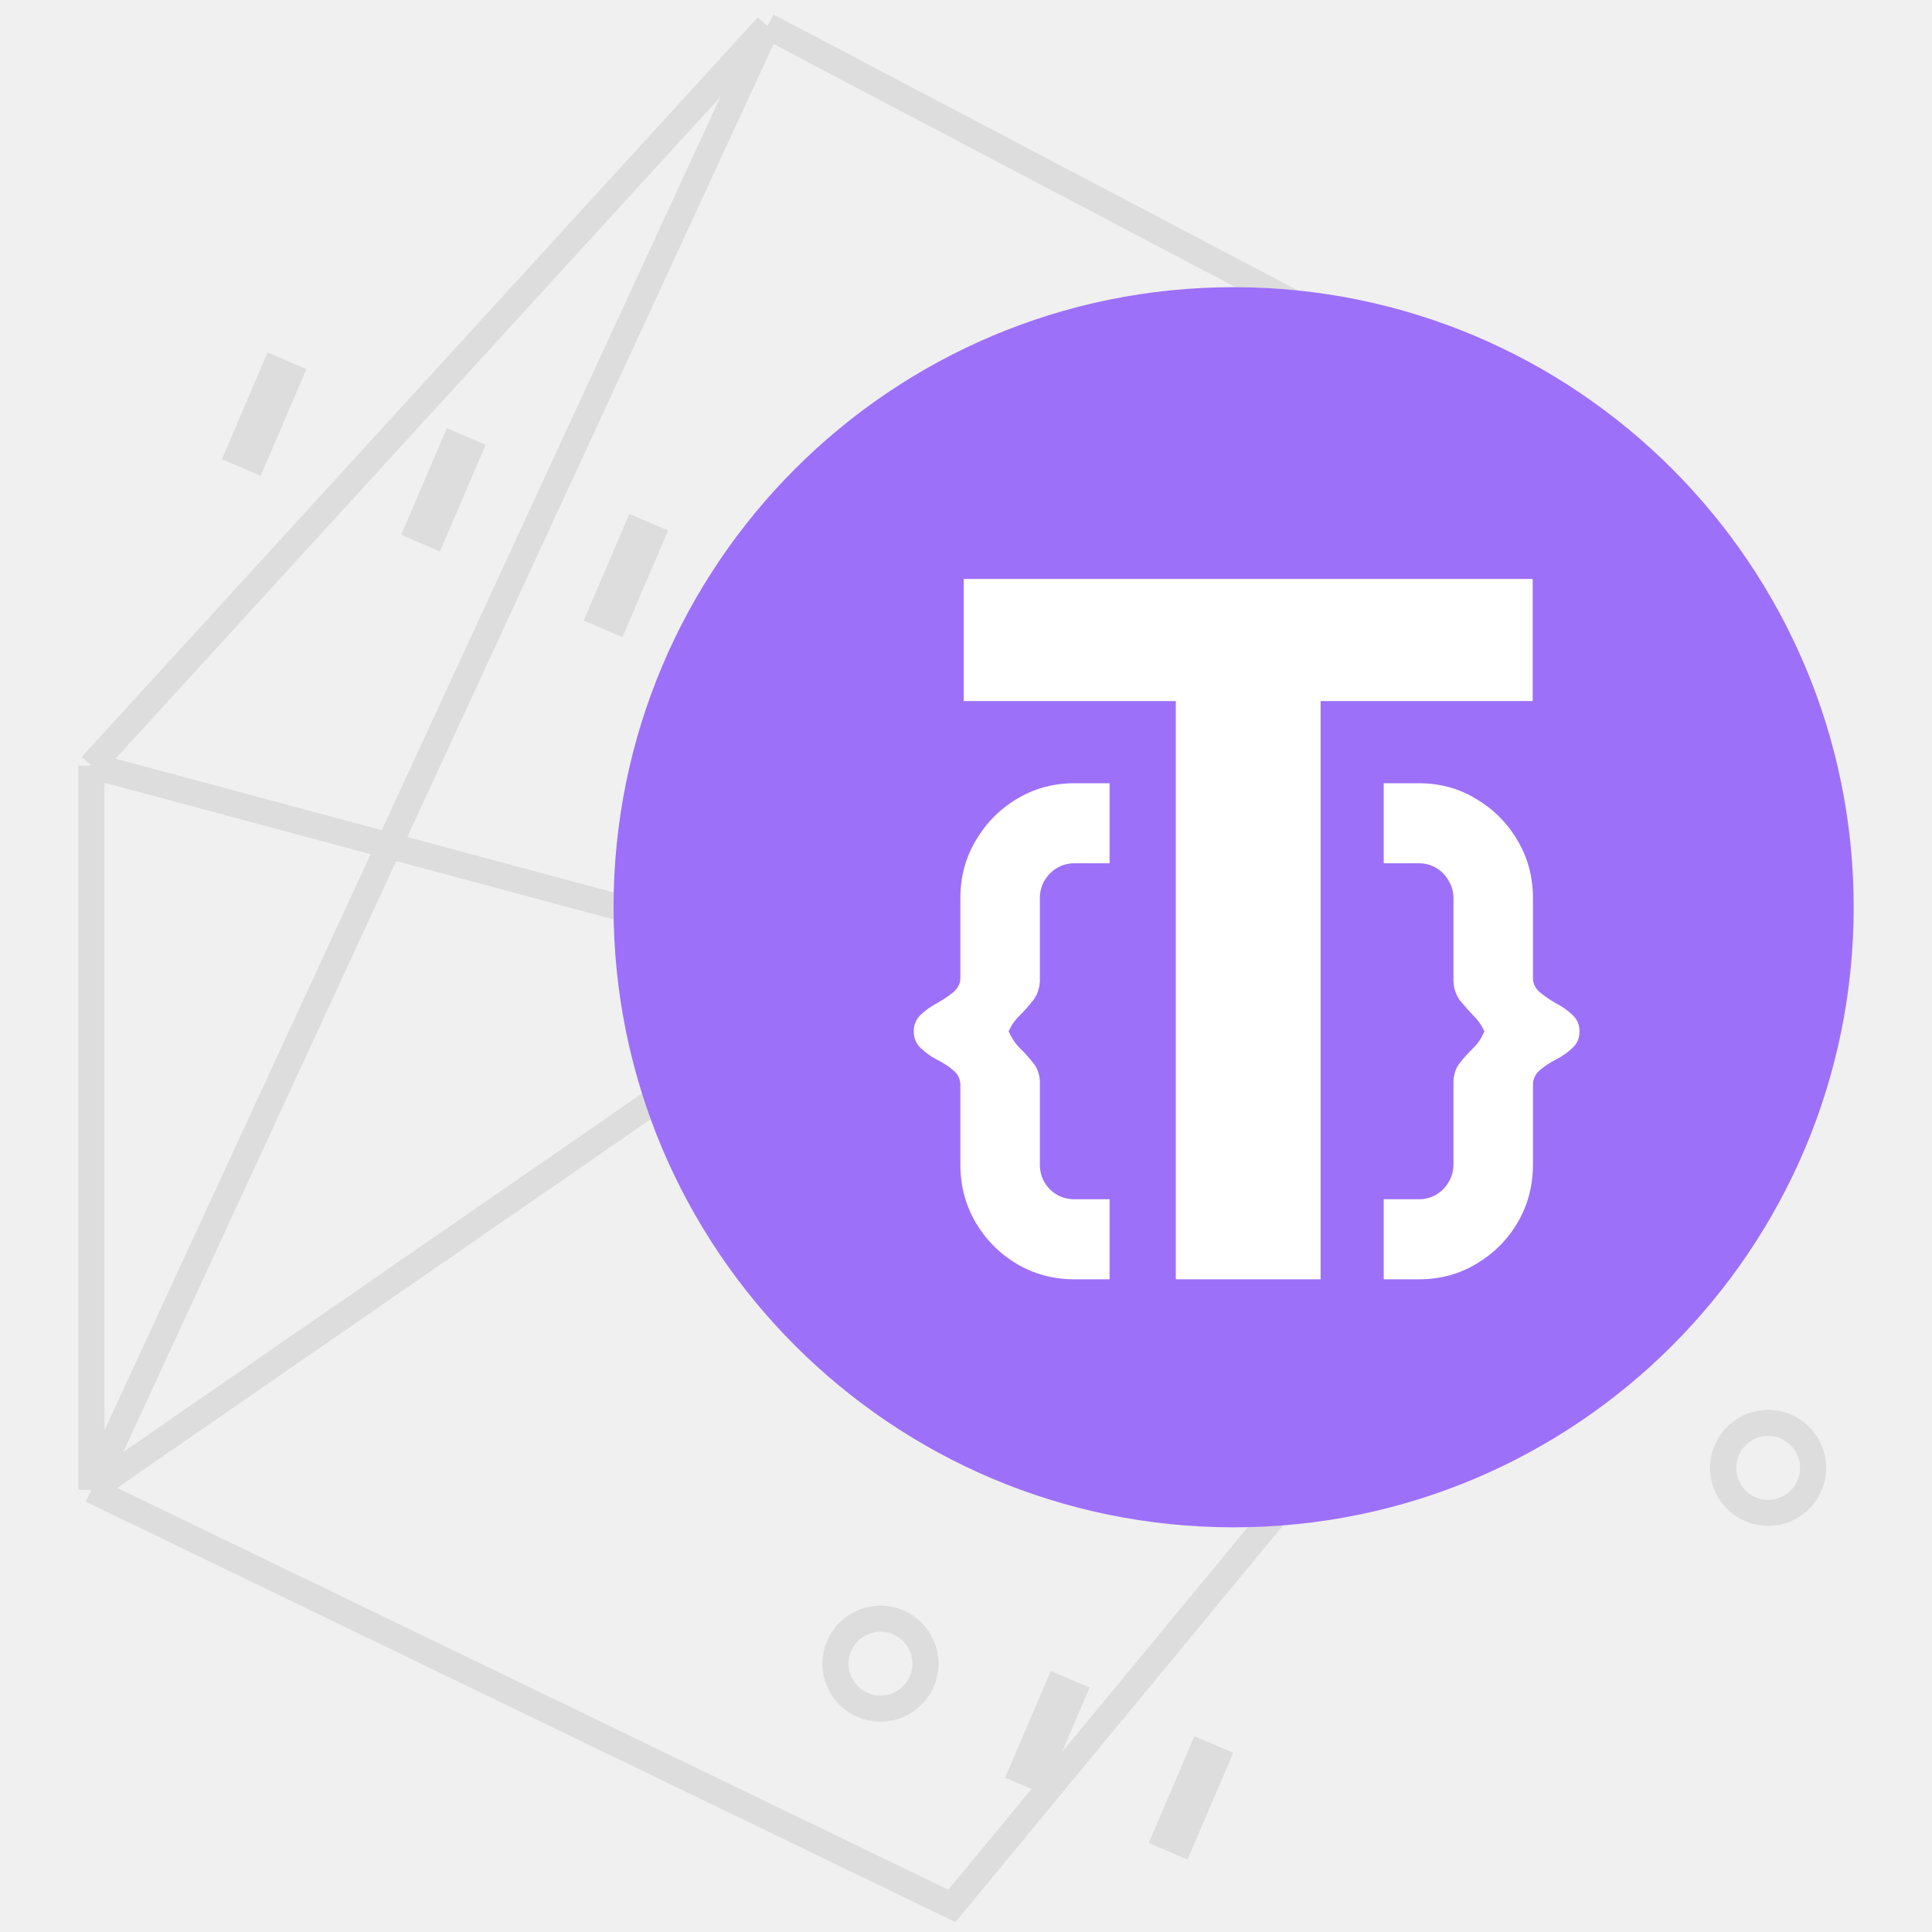
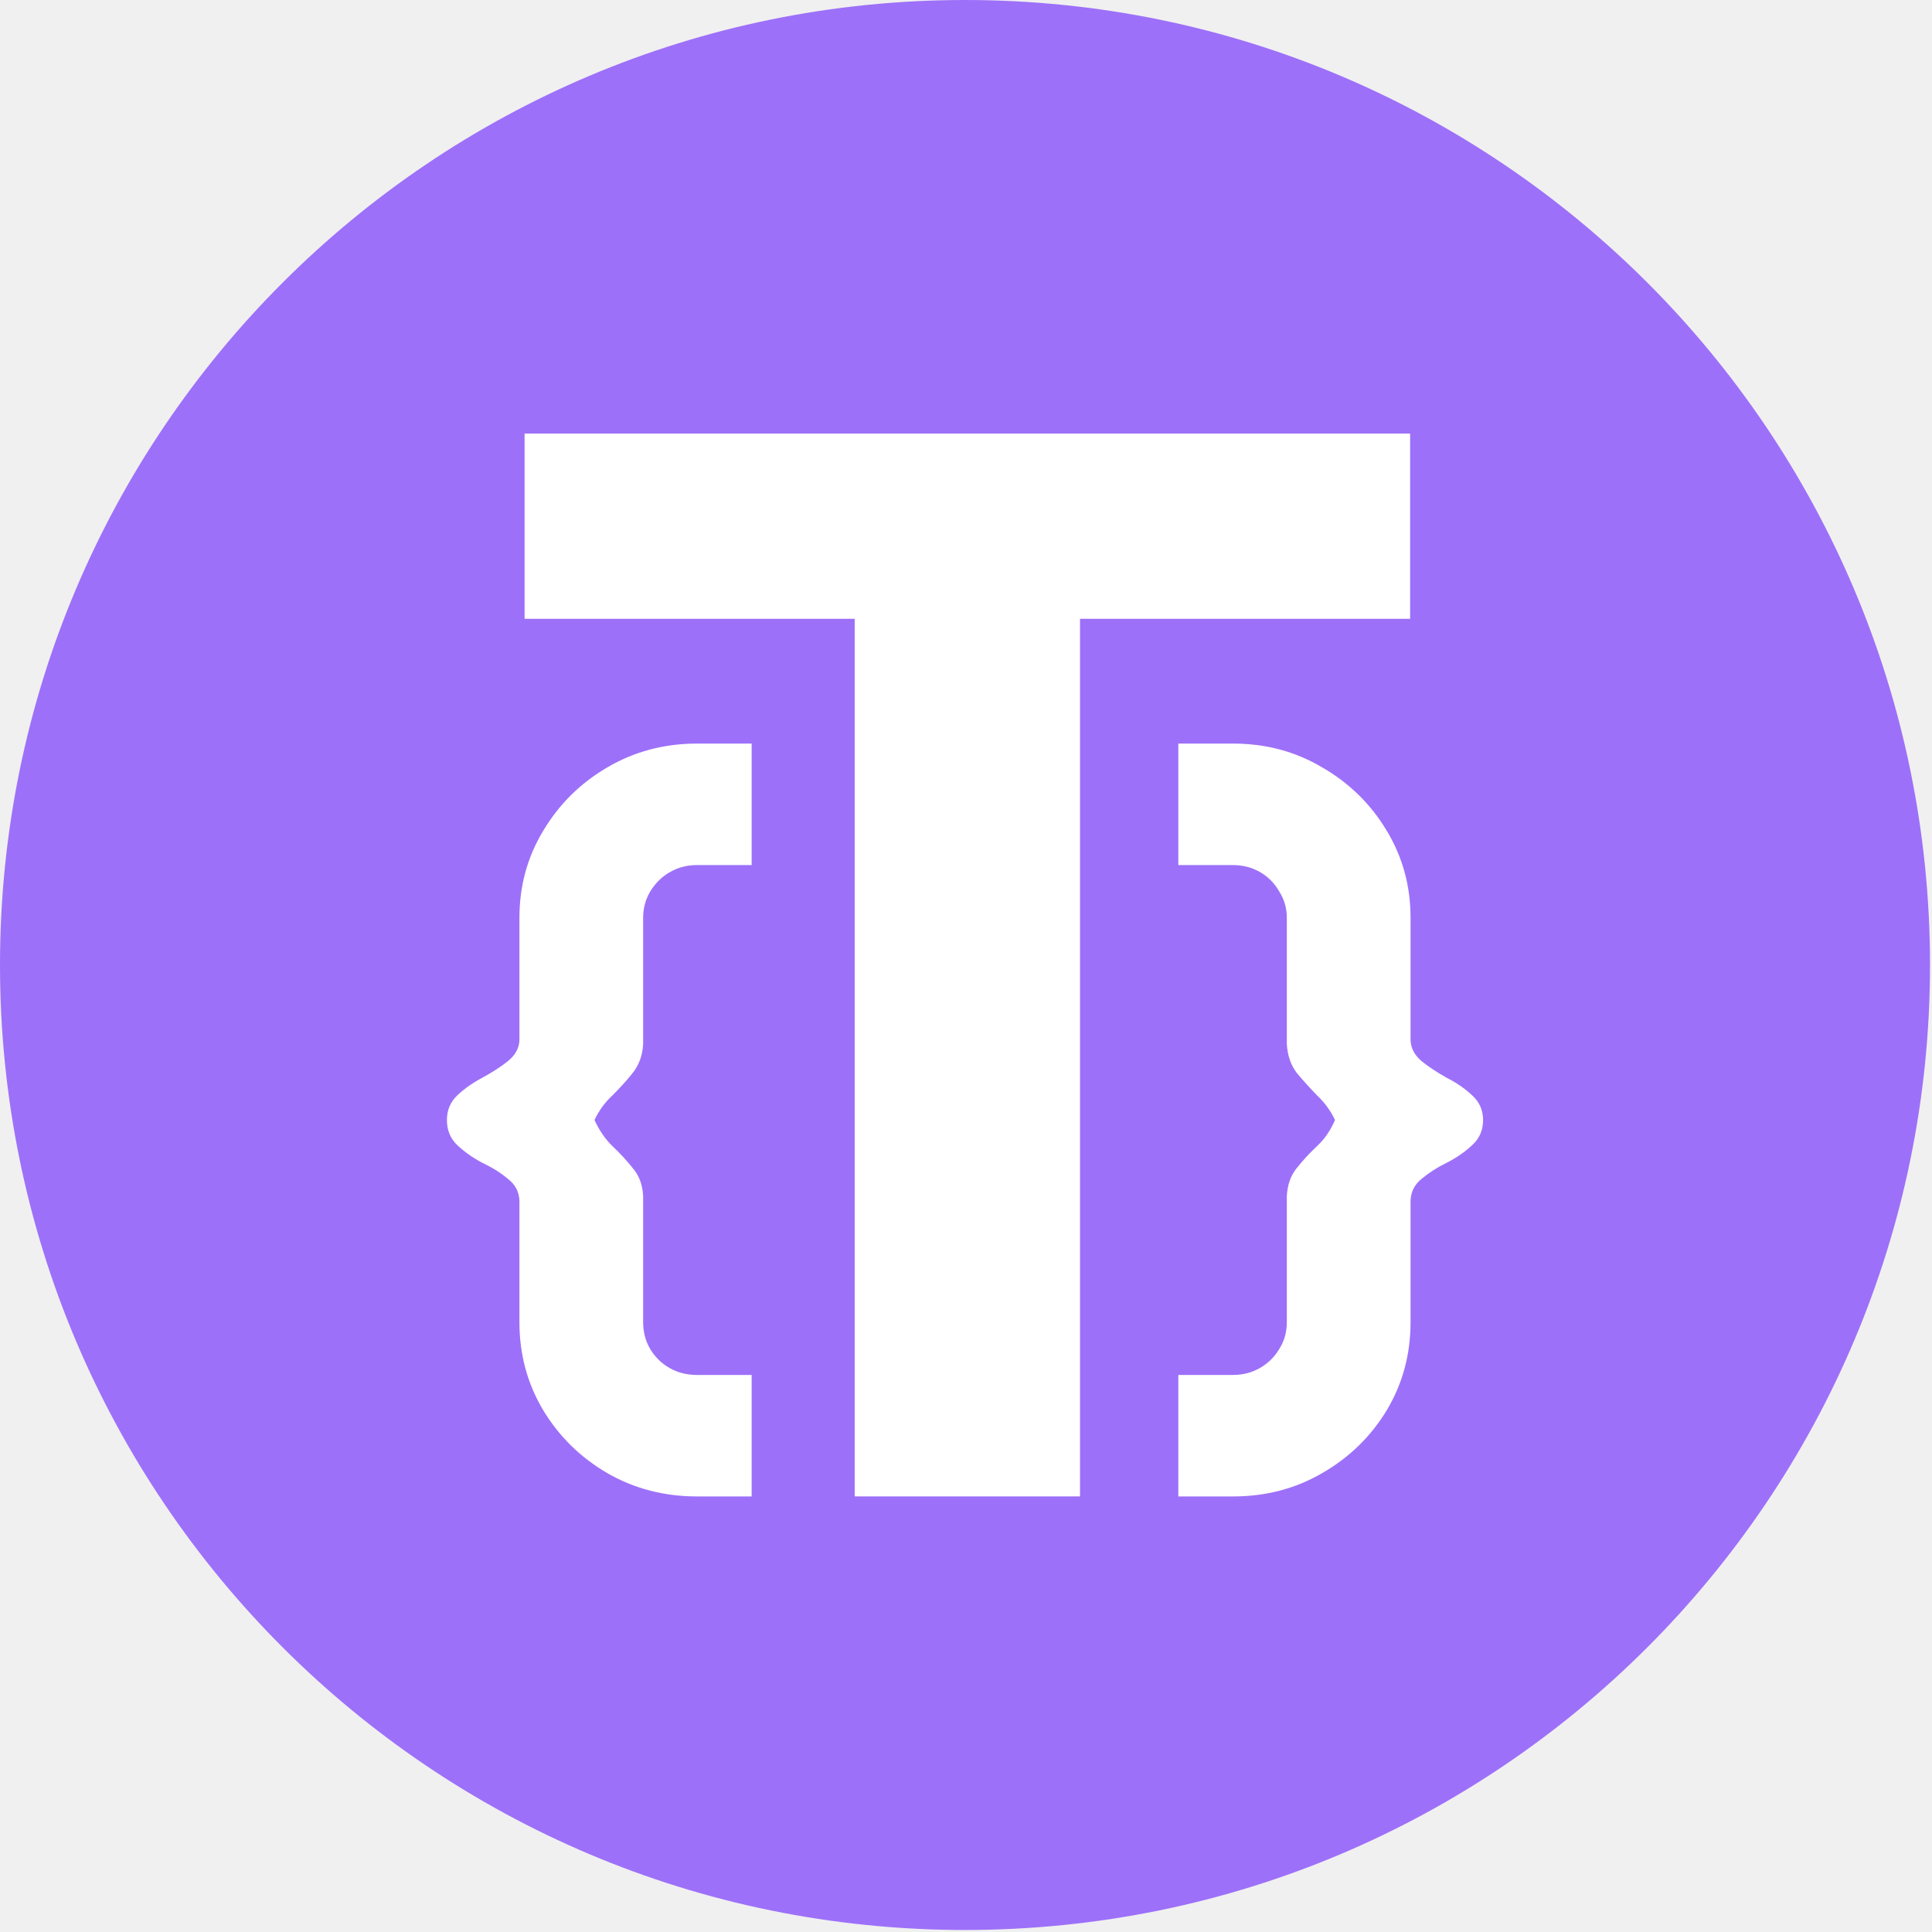
- <svg xmlns="http://www.w3.org/2000/svg" width="32" height="32" viewBox="0 0 136 148" fill="none">
-   <path d="M1 58.656L114 89M1 58.656L52.792 2M1 58.656V114.131M114 89L115.5 35M114 89L66.917 146L1 114.131M52.792 2L1 114.131M52.792 2L115.5 35M1 114.131L115.5 35" stroke="#dddddd" stroke-width="2" />
-   <circle cx="88.5" cy="69.5" r="47.5" fill="#9D70F9" />
-   <path d="M76.305 98C74.691 98 73.218 97.606 71.887 96.819C70.572 96.031 69.524 94.976 68.742 93.652C67.96 92.312 67.569 90.829 67.569 89.204V83.071C67.552 82.619 67.361 82.25 66.995 81.966C66.646 81.664 66.23 81.396 65.747 81.161C65.281 80.91 64.874 80.617 64.524 80.282C64.175 79.947 64 79.519 64 79C64 78.497 64.175 78.079 64.524 77.743C64.874 77.408 65.281 77.115 65.747 76.864C66.23 76.596 66.646 76.319 66.995 76.034C67.361 75.733 67.552 75.381 67.569 74.979V68.796C67.569 67.188 67.96 65.722 68.742 64.398C69.524 63.058 70.572 61.994 71.887 61.206C73.218 60.402 74.691 60 76.305 60H79V66.132H76.305C75.822 66.132 75.381 66.25 74.982 66.484C74.582 66.719 74.258 67.045 74.008 67.464C73.775 67.866 73.659 68.31 73.659 68.796V75.18C73.626 75.75 73.451 76.236 73.135 76.638C72.835 77.023 72.502 77.4 72.136 77.769C71.77 78.12 71.479 78.531 71.263 79C71.496 79.519 71.787 79.955 72.136 80.307C72.502 80.659 72.835 81.027 73.135 81.413C73.451 81.781 73.626 82.25 73.659 82.82V89.204C73.659 89.706 73.775 90.159 74.008 90.561C74.241 90.963 74.557 91.281 74.957 91.516C75.356 91.75 75.805 91.868 76.305 91.868H79V98H76.305Z" fill="white" />
-   <path d="M100 98V91.868H102.696C103.178 91.868 103.619 91.75 104.018 91.516C104.418 91.281 104.734 90.963 104.967 90.561C105.216 90.159 105.341 89.706 105.341 89.204V82.82C105.374 82.25 105.541 81.781 105.84 81.413C106.14 81.027 106.473 80.659 106.839 80.307C107.205 79.955 107.496 79.519 107.712 79C107.496 78.531 107.205 78.12 106.839 77.769C106.489 77.4 106.156 77.023 105.84 76.638C105.541 76.236 105.374 75.75 105.341 75.18V68.796C105.341 68.31 105.216 67.866 104.967 67.464C104.734 67.045 104.418 66.719 104.018 66.484C103.619 66.25 103.178 66.132 102.696 66.132H100V60H102.696C104.309 60 105.774 60.402 107.088 61.206C108.419 61.994 109.476 63.058 110.258 64.398C111.04 65.722 111.431 67.188 111.431 68.796V74.979C111.448 75.381 111.631 75.733 111.98 76.034C112.329 76.319 112.737 76.596 113.203 76.864C113.686 77.115 114.101 77.408 114.451 77.743C114.817 78.079 115 78.497 115 79C115 79.519 114.817 79.947 114.451 80.282C114.101 80.617 113.686 80.91 113.203 81.161C112.737 81.396 112.329 81.664 111.98 81.966C111.631 82.25 111.448 82.619 111.431 83.071V89.204C111.431 90.829 111.04 92.312 110.258 93.652C109.476 94.976 108.419 96.031 107.088 96.819C105.774 97.606 104.309 98 102.696 98H100Z" fill="white" />
-   <path d="M67.823 53.705V44.353H111.411V53.705H95.163V98H84.072V53.705H67.823Z" fill="white" />
-   <circle cx="61.446" cy="127.446" r="3.446" stroke="#dddddd" stroke-width="2" />
-   <circle cx="129.446" cy="112.446" r="3.446" stroke="#dddddd" stroke-width="2" />
-   <path fill-rule="evenodd" clip-rule="evenodd" d="M11 35.175L14.499 27L17.472 28.273L13.973 36.447L11 35.175Z" fill="#dddddd" />
-   <path fill-rule="evenodd" clip-rule="evenodd" d="M24.731 40.973L28.23 32.798L31.203 34.071L27.704 42.245L24.731 40.973Z" fill="#dddddd" />
-   <path fill-rule="evenodd" clip-rule="evenodd" d="M71 136.175L74.499 128L77.472 129.272L73.972 137.447L71 136.175Z" fill="#dddddd" />
-   <path fill-rule="evenodd" clip-rule="evenodd" d="M82 141.175L85.499 133L88.472 134.272L84.972 142.447L82 141.175Z" fill="#dddddd" />
-   <path fill-rule="evenodd" clip-rule="evenodd" d="M38.71 47.541L42.209 39.367L45.182 40.639L41.682 48.814L38.71 47.541Z" fill="#dddddd" />
+ <svg xmlns="http://www.w3.org/2000/svg" width="32" height="32" viewBox="0 0 96 96" fill="none">
+   <path d="M47.95 95.9C74.433 95.9 95.901 74.432 95.901 47.95C95.901 21.468 74.433 0 47.95 0C21.468 0 0 21.468 0 47.95C0 74.432 21.468 95.9 47.95 95.9Z" fill="#9D70F9" />
+   <path d="M34.628 74.357C32.999 74.357 31.512 73.969 30.168 73.194C28.841 72.419 27.783 71.38 26.994 70.077C26.204 68.757 25.81 67.297 25.81 65.697V59.661C25.793 59.215 25.6 58.852 25.23 58.572C24.877 58.275 24.458 58.011 23.97 57.78C23.5 57.533 23.089 57.244 22.736 56.914C22.383 56.584 22.207 56.164 22.207 55.653C22.207 55.158 22.383 54.745 22.736 54.416C23.089 54.086 23.5 53.797 23.97 53.55C24.458 53.286 24.877 53.014 25.23 52.733C25.6 52.436 25.793 52.09 25.81 51.694V45.608C25.81 44.024 26.204 42.581 26.994 41.278C27.783 39.958 28.841 38.911 30.168 38.136C31.512 37.344 32.999 36.948 34.628 36.948H37.349V42.985H34.628C34.141 42.985 33.696 43.101 33.293 43.331C32.889 43.562 32.562 43.884 32.31 44.296C32.075 44.692 31.957 45.129 31.957 45.608V51.892C31.924 52.453 31.747 52.931 31.428 53.327C31.126 53.706 30.79 54.077 30.42 54.44C30.051 54.787 29.757 55.191 29.539 55.653C29.774 56.164 30.068 56.593 30.42 56.939C30.79 57.285 31.126 57.648 31.428 58.028C31.747 58.391 31.924 58.852 31.957 59.413V65.697C31.957 66.192 32.075 66.638 32.31 67.034C32.545 67.429 32.864 67.743 33.267 67.974C33.671 68.205 34.124 68.32 34.628 68.32H37.349V74.357H34.628Z" fill="white" />
+   <path d="M58.55 74.357V68.32H61.272C61.759 68.32 62.204 68.205 62.607 67.974C63.01 67.743 63.329 67.429 63.564 67.034C63.816 66.638 63.942 66.192 63.942 65.697V59.413C63.976 58.852 64.144 58.391 64.446 58.028C64.748 57.648 65.084 57.285 65.454 56.939C65.823 56.593 66.117 56.164 66.336 55.653C66.117 55.191 65.823 54.787 65.454 54.44C65.101 54.077 64.765 53.706 64.446 53.327C64.144 52.931 63.976 52.453 63.942 51.892V45.608C63.942 45.129 63.816 44.692 63.564 44.296C63.329 43.884 63.01 43.562 62.607 43.331C62.204 43.101 61.759 42.985 61.272 42.985H58.55V36.948H61.272C62.901 36.948 64.379 37.344 65.706 38.136C67.05 38.911 68.116 39.958 68.906 41.278C69.695 42.581 70.09 44.024 70.09 45.608V51.694C70.107 52.09 70.291 52.436 70.644 52.733C70.997 53.014 71.408 53.286 71.879 53.55C72.366 53.797 72.786 54.086 73.138 54.416C73.508 54.745 73.693 55.158 73.693 55.653C73.693 56.164 73.508 56.584 73.138 56.914C72.786 57.244 72.366 57.533 71.879 57.78C71.408 58.011 70.997 58.275 70.644 58.572C70.291 58.852 70.107 59.215 70.09 59.661V65.697C70.09 67.297 69.695 68.757 68.906 70.077C68.116 71.38 67.05 72.419 65.706 73.194C64.379 73.969 62.901 74.357 61.272 74.357H58.55Z" fill="white" />
+   <g filter="url(#filter0_d_0_1)">
+     <path d="M26.066 30.748V21.543H70.068V30.748H53.665V74.355H42.469V30.748H26.066Z" fill="white" />
+   </g>
</svg>
